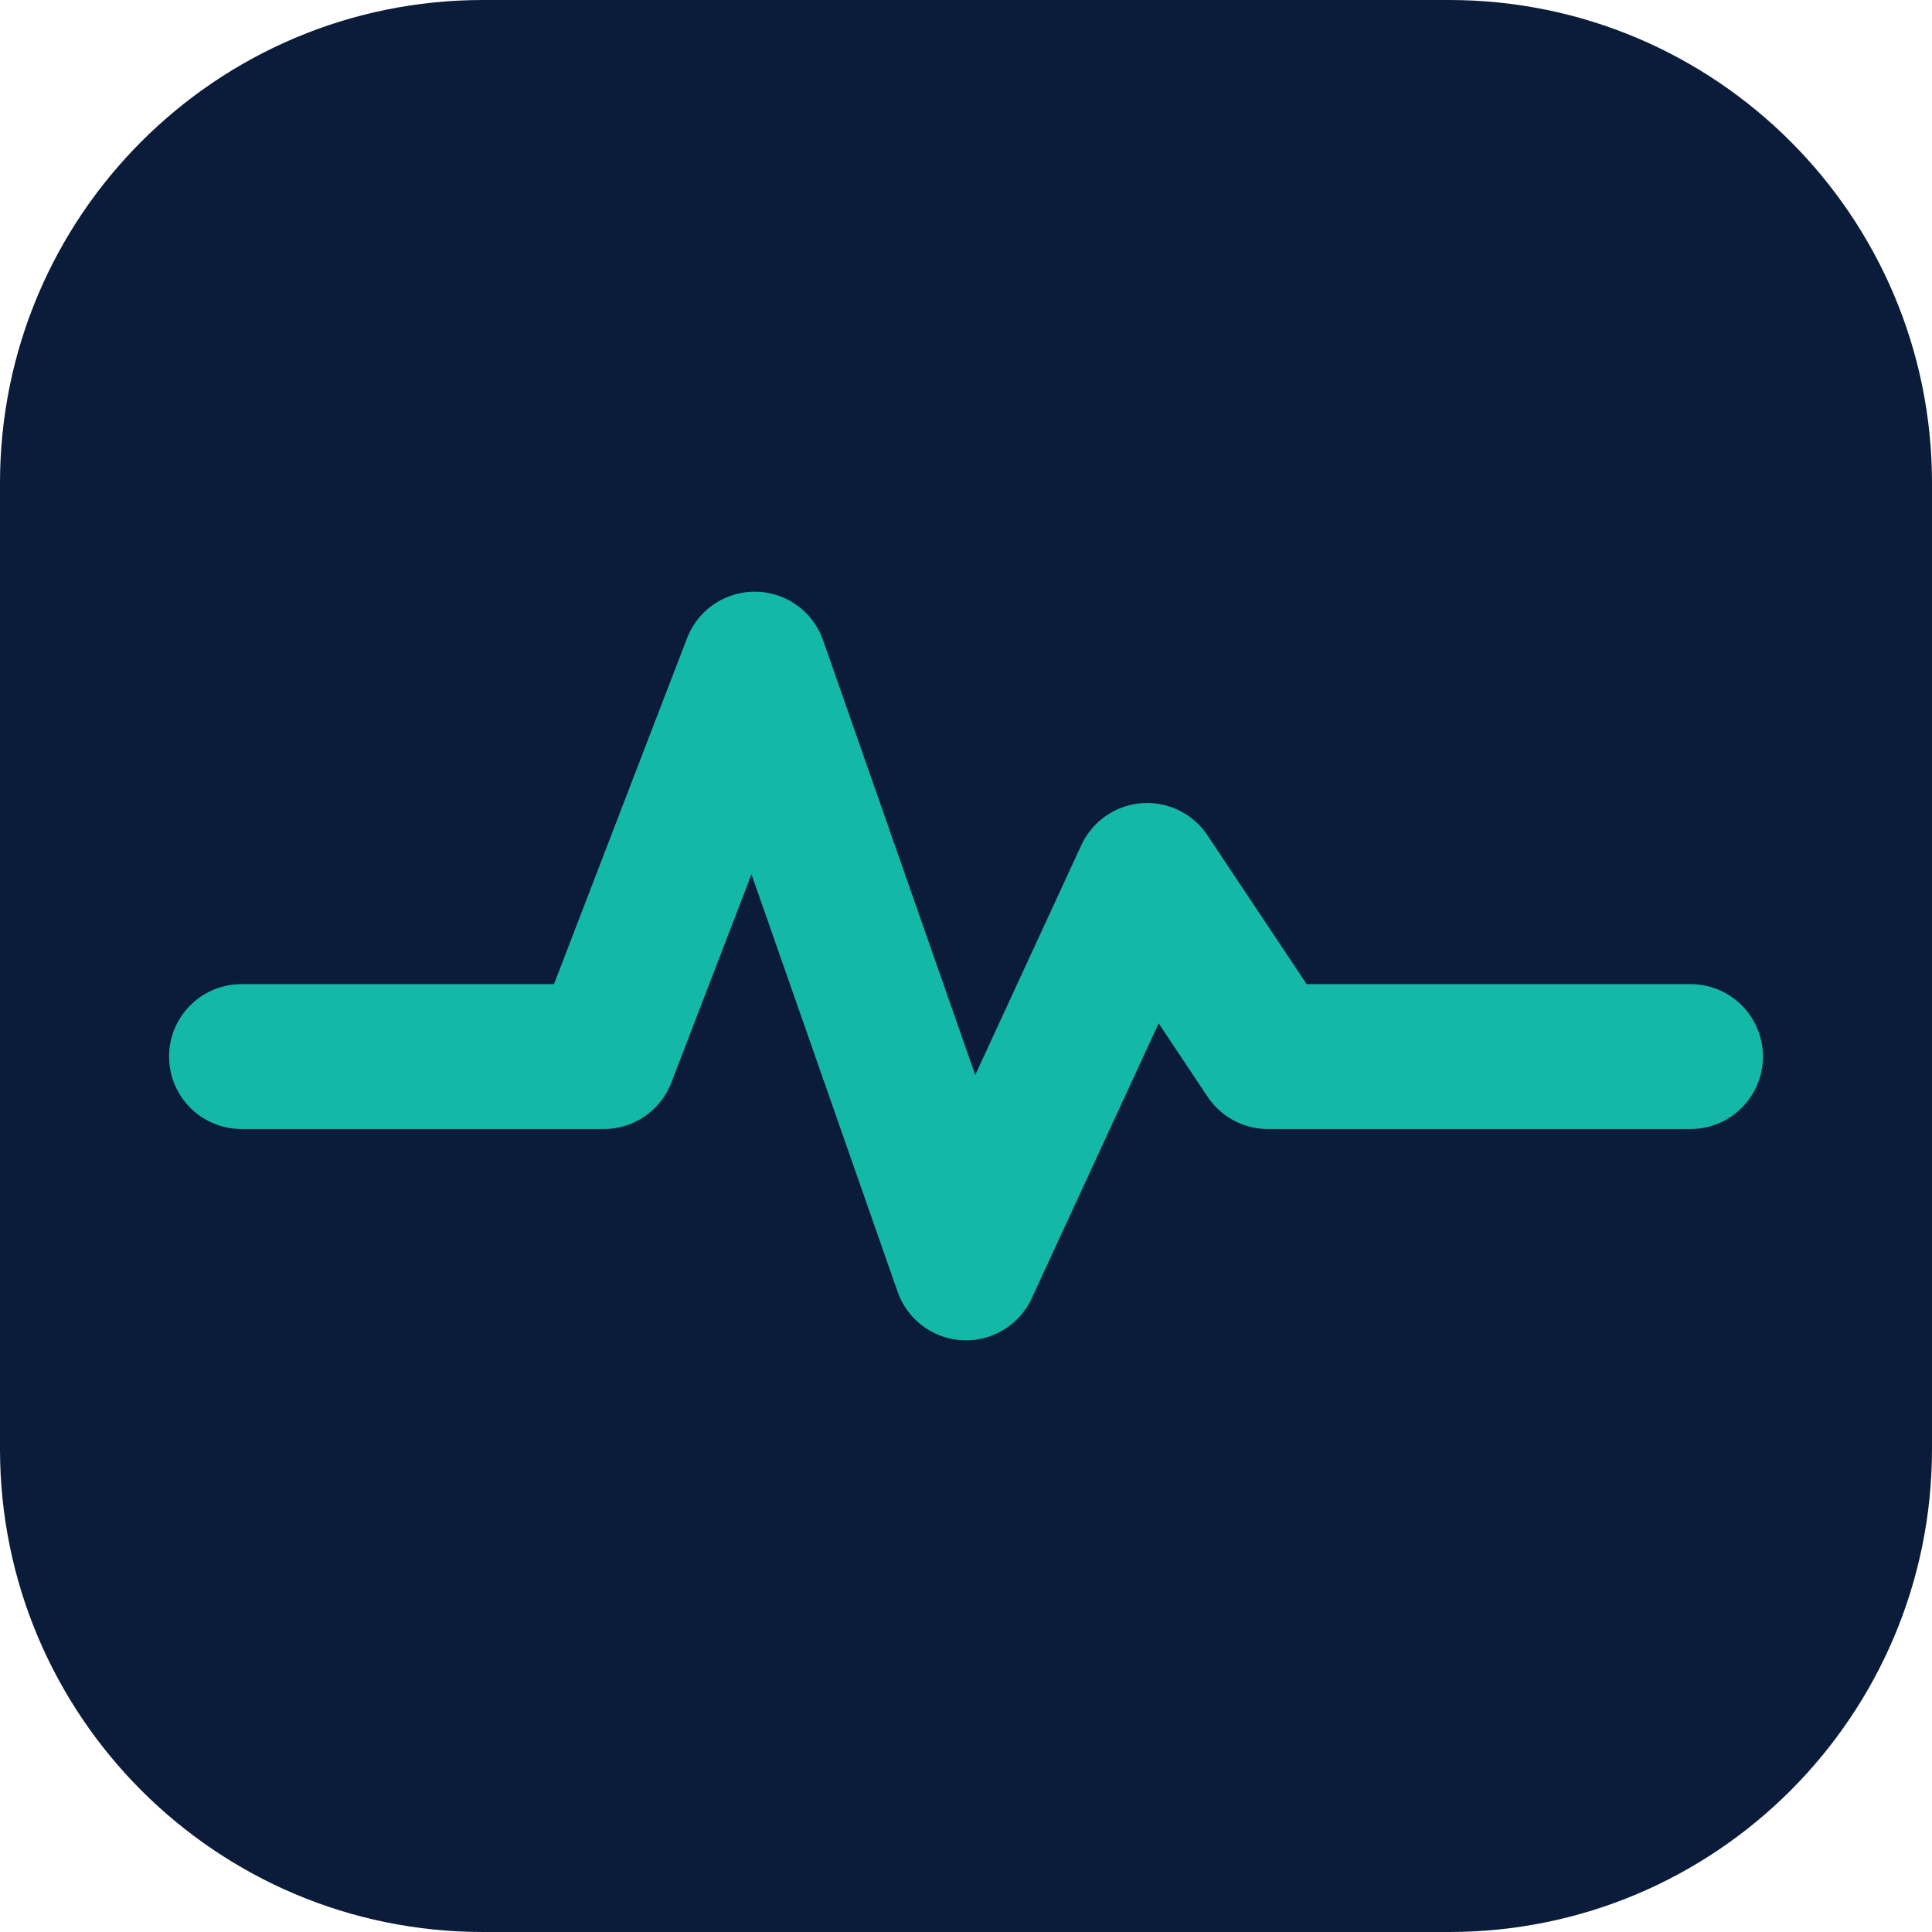
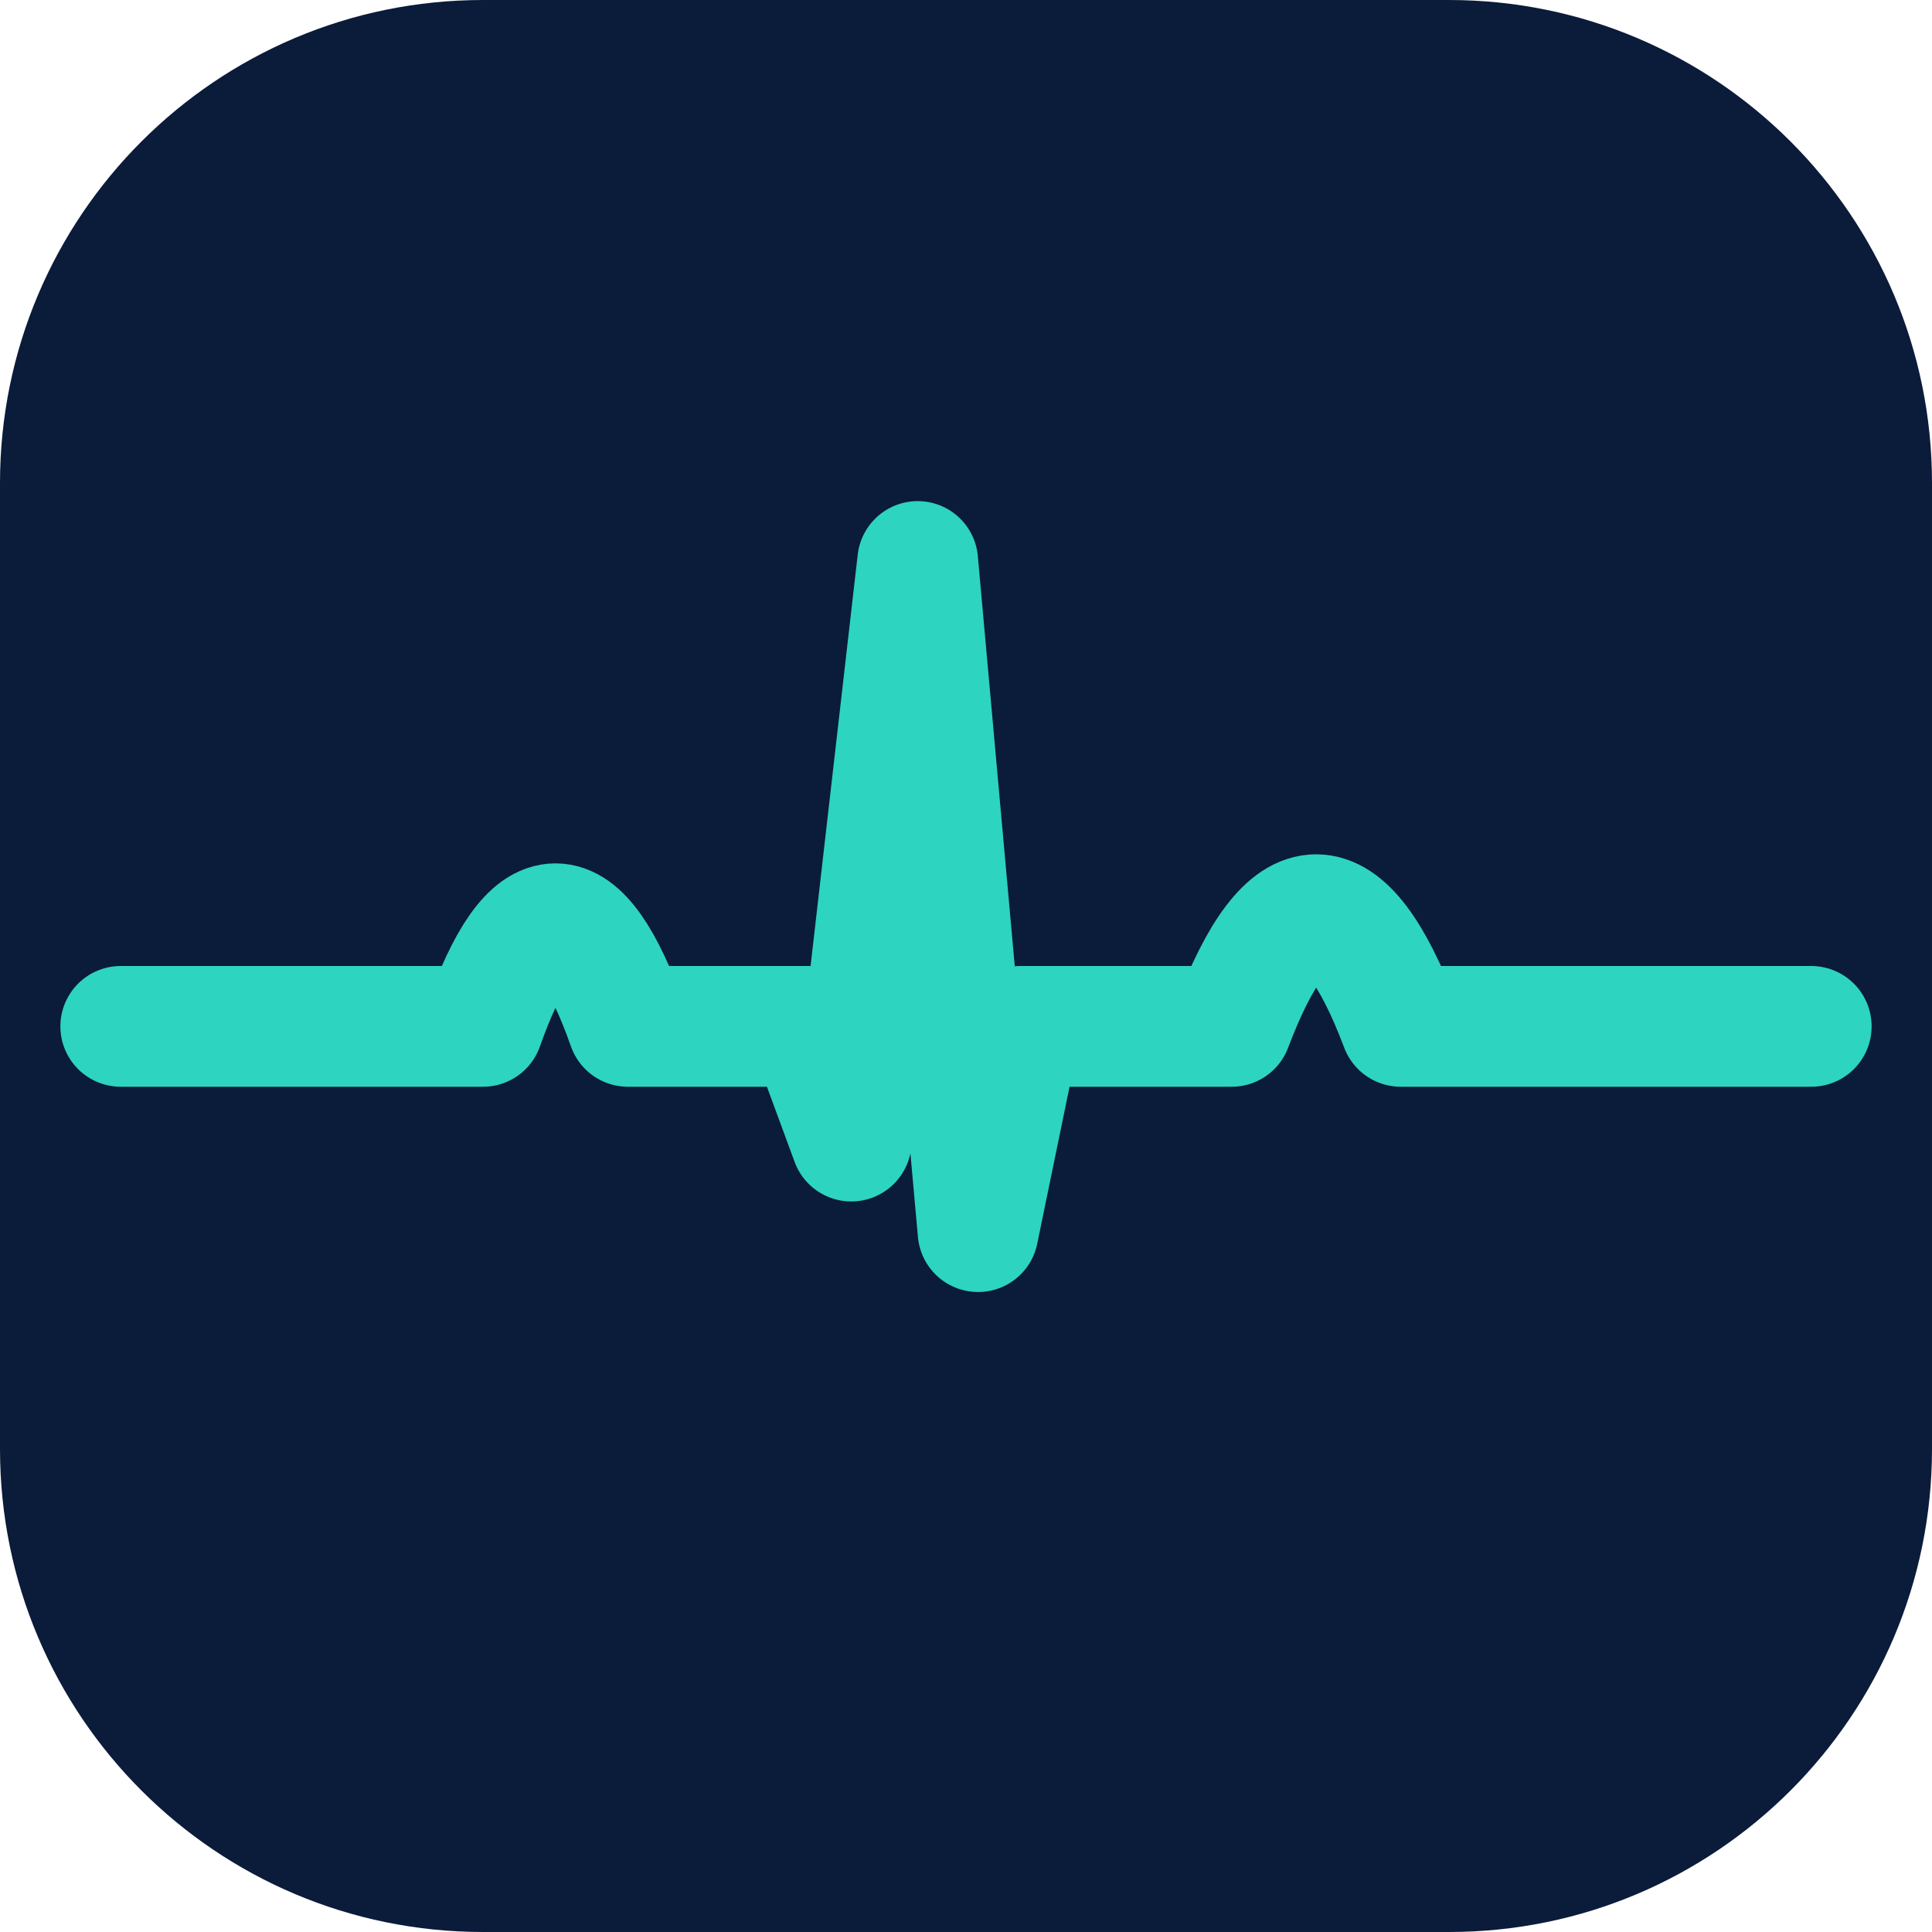
<svg xmlns="http://www.w3.org/2000/svg" width="32" height="32" viewBox="0 0 32 32" fill="none">
  <rect width="32" height="32" rx="8" fill="#0B1B3A" />
-   <path d="M4 17.5H10L12.5 11L16 21L19 14.5L21 17.5H28" stroke="#14B8A6" stroke-width="2.4" stroke-linecap="round" stroke-linejoin="round" />
+   <g transform="translate(0,4)">
+     <path d="M2 13 H8 q1.2 -3.4 2.4 0 H13.4 l0.7 1.9 l1.1 -9.6 l1 11.1 l0.7 -3.4 H20.4 q1.4 -3.7 2.8 0 H30" stroke="#2DD4BF" stroke-width="2" stroke-linecap="round" stroke-linejoin="round" />
+   </g>
</svg>
